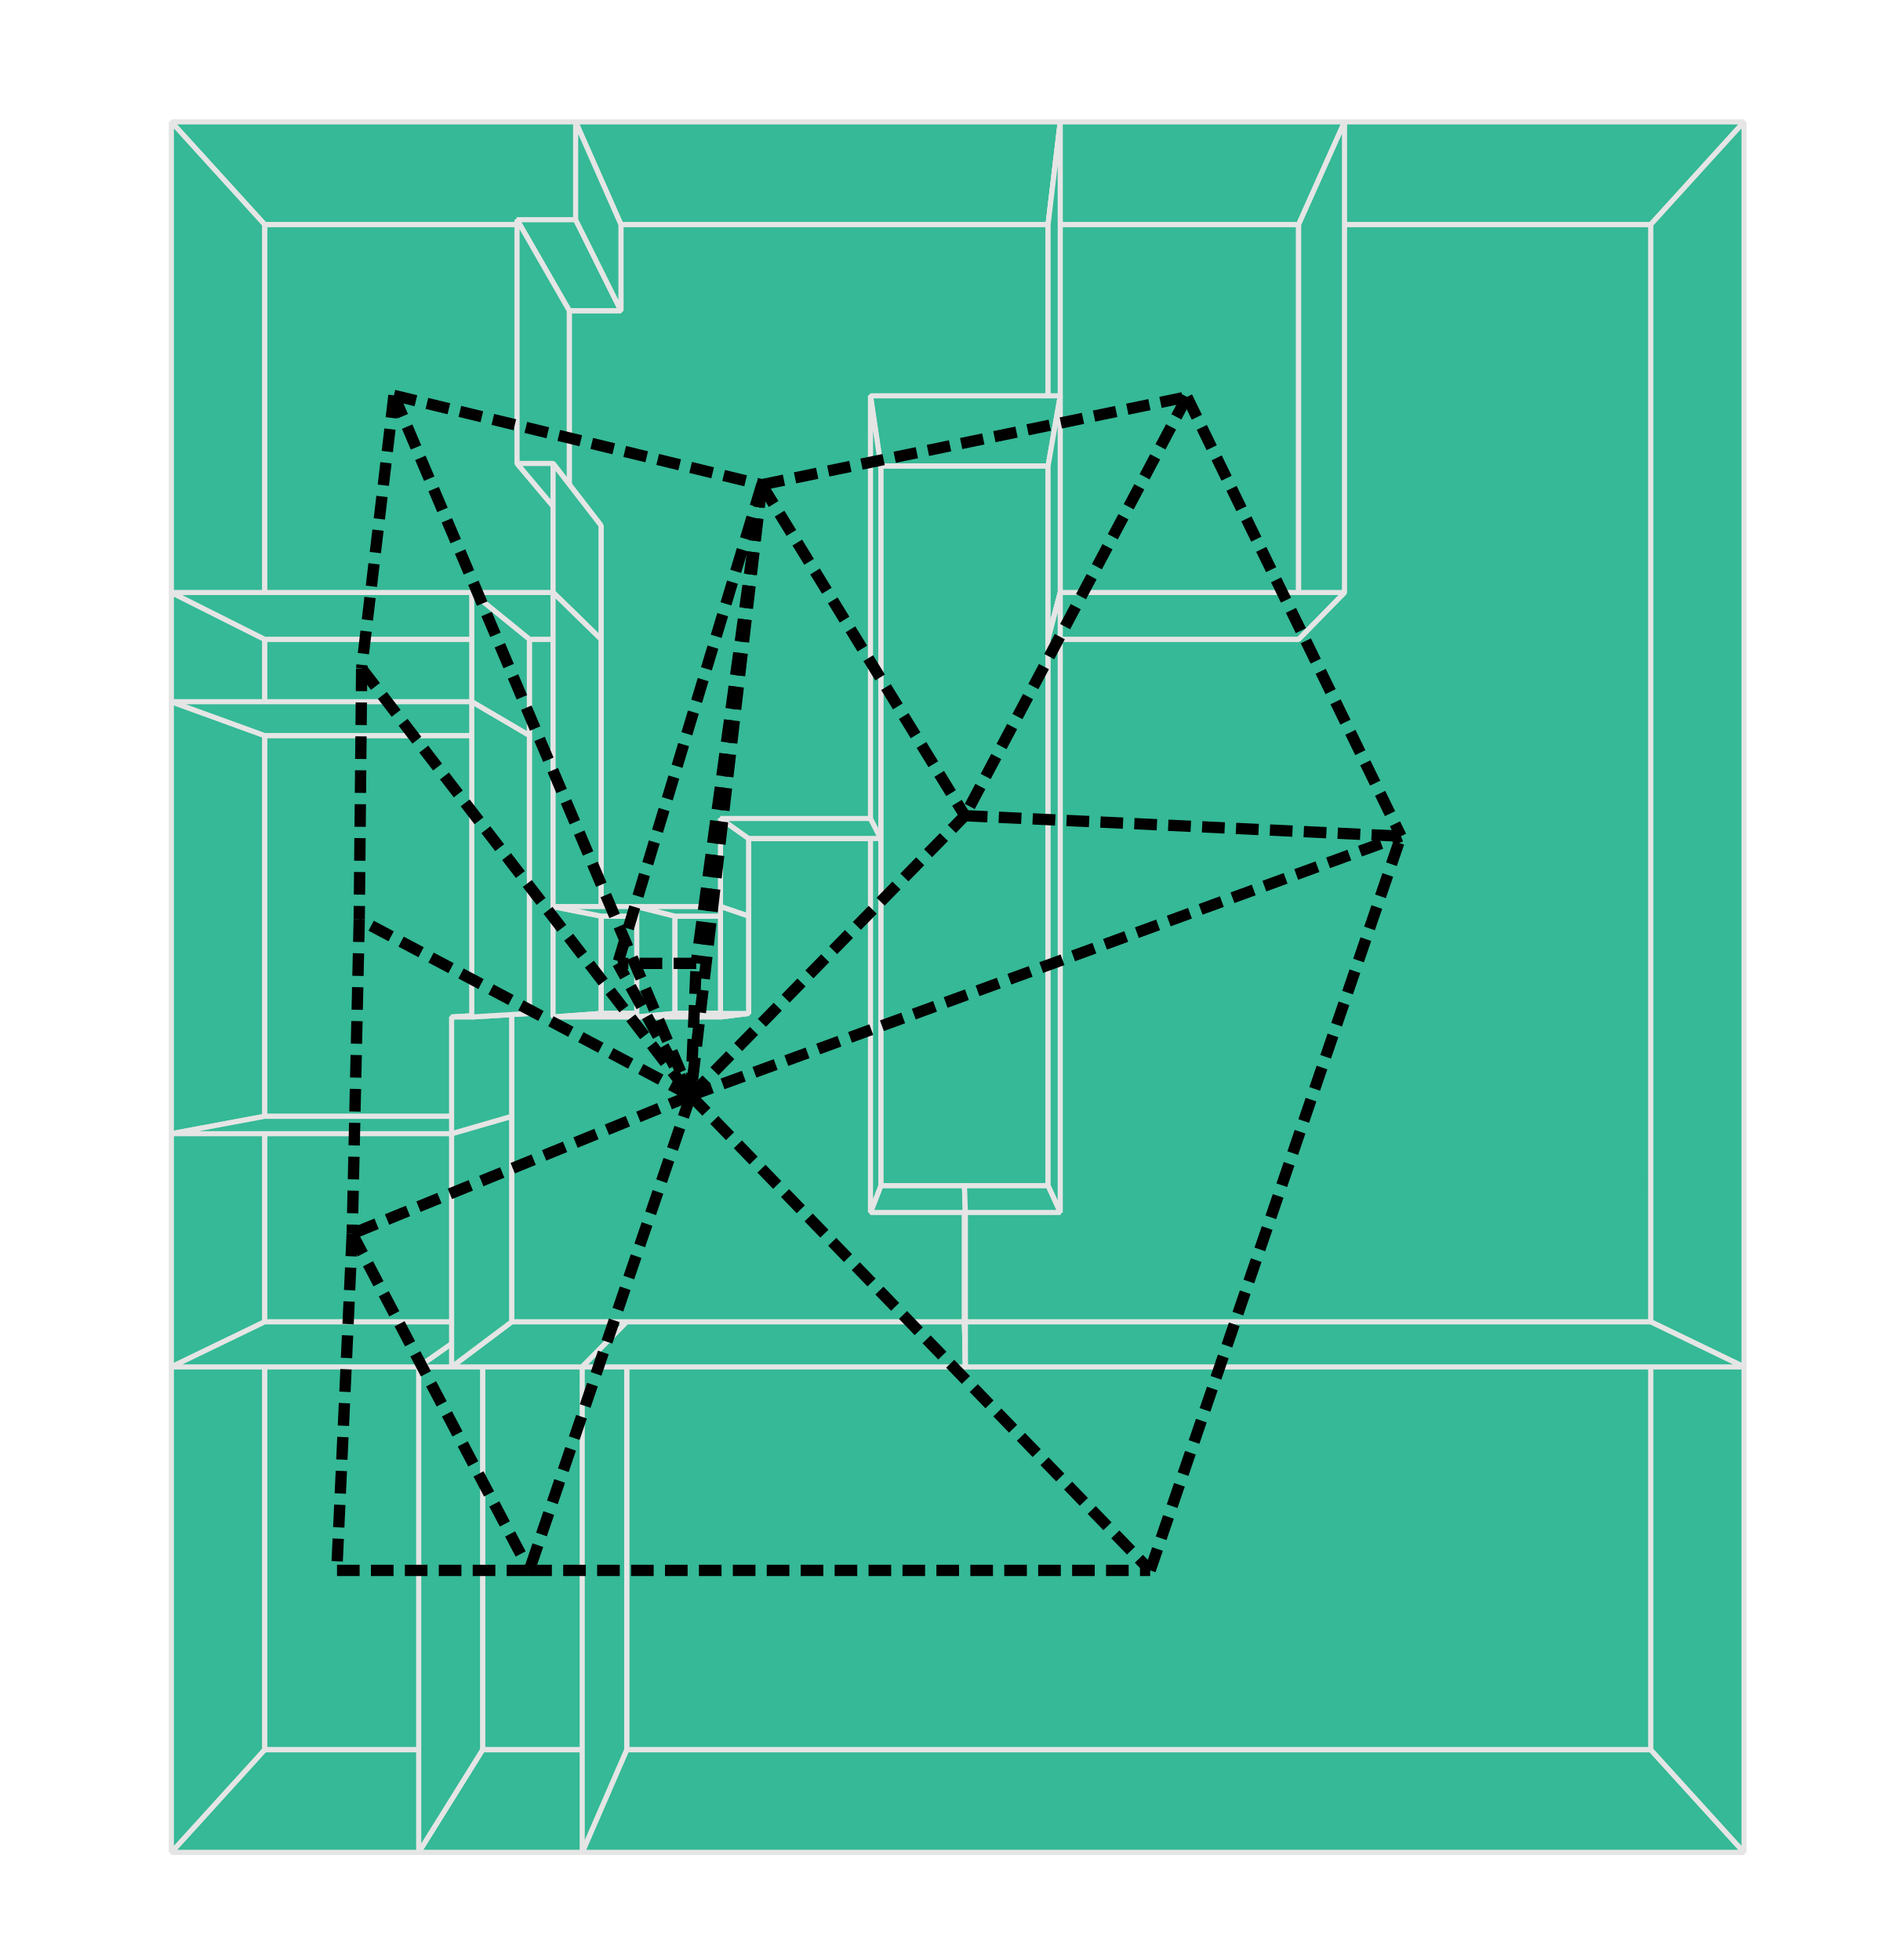
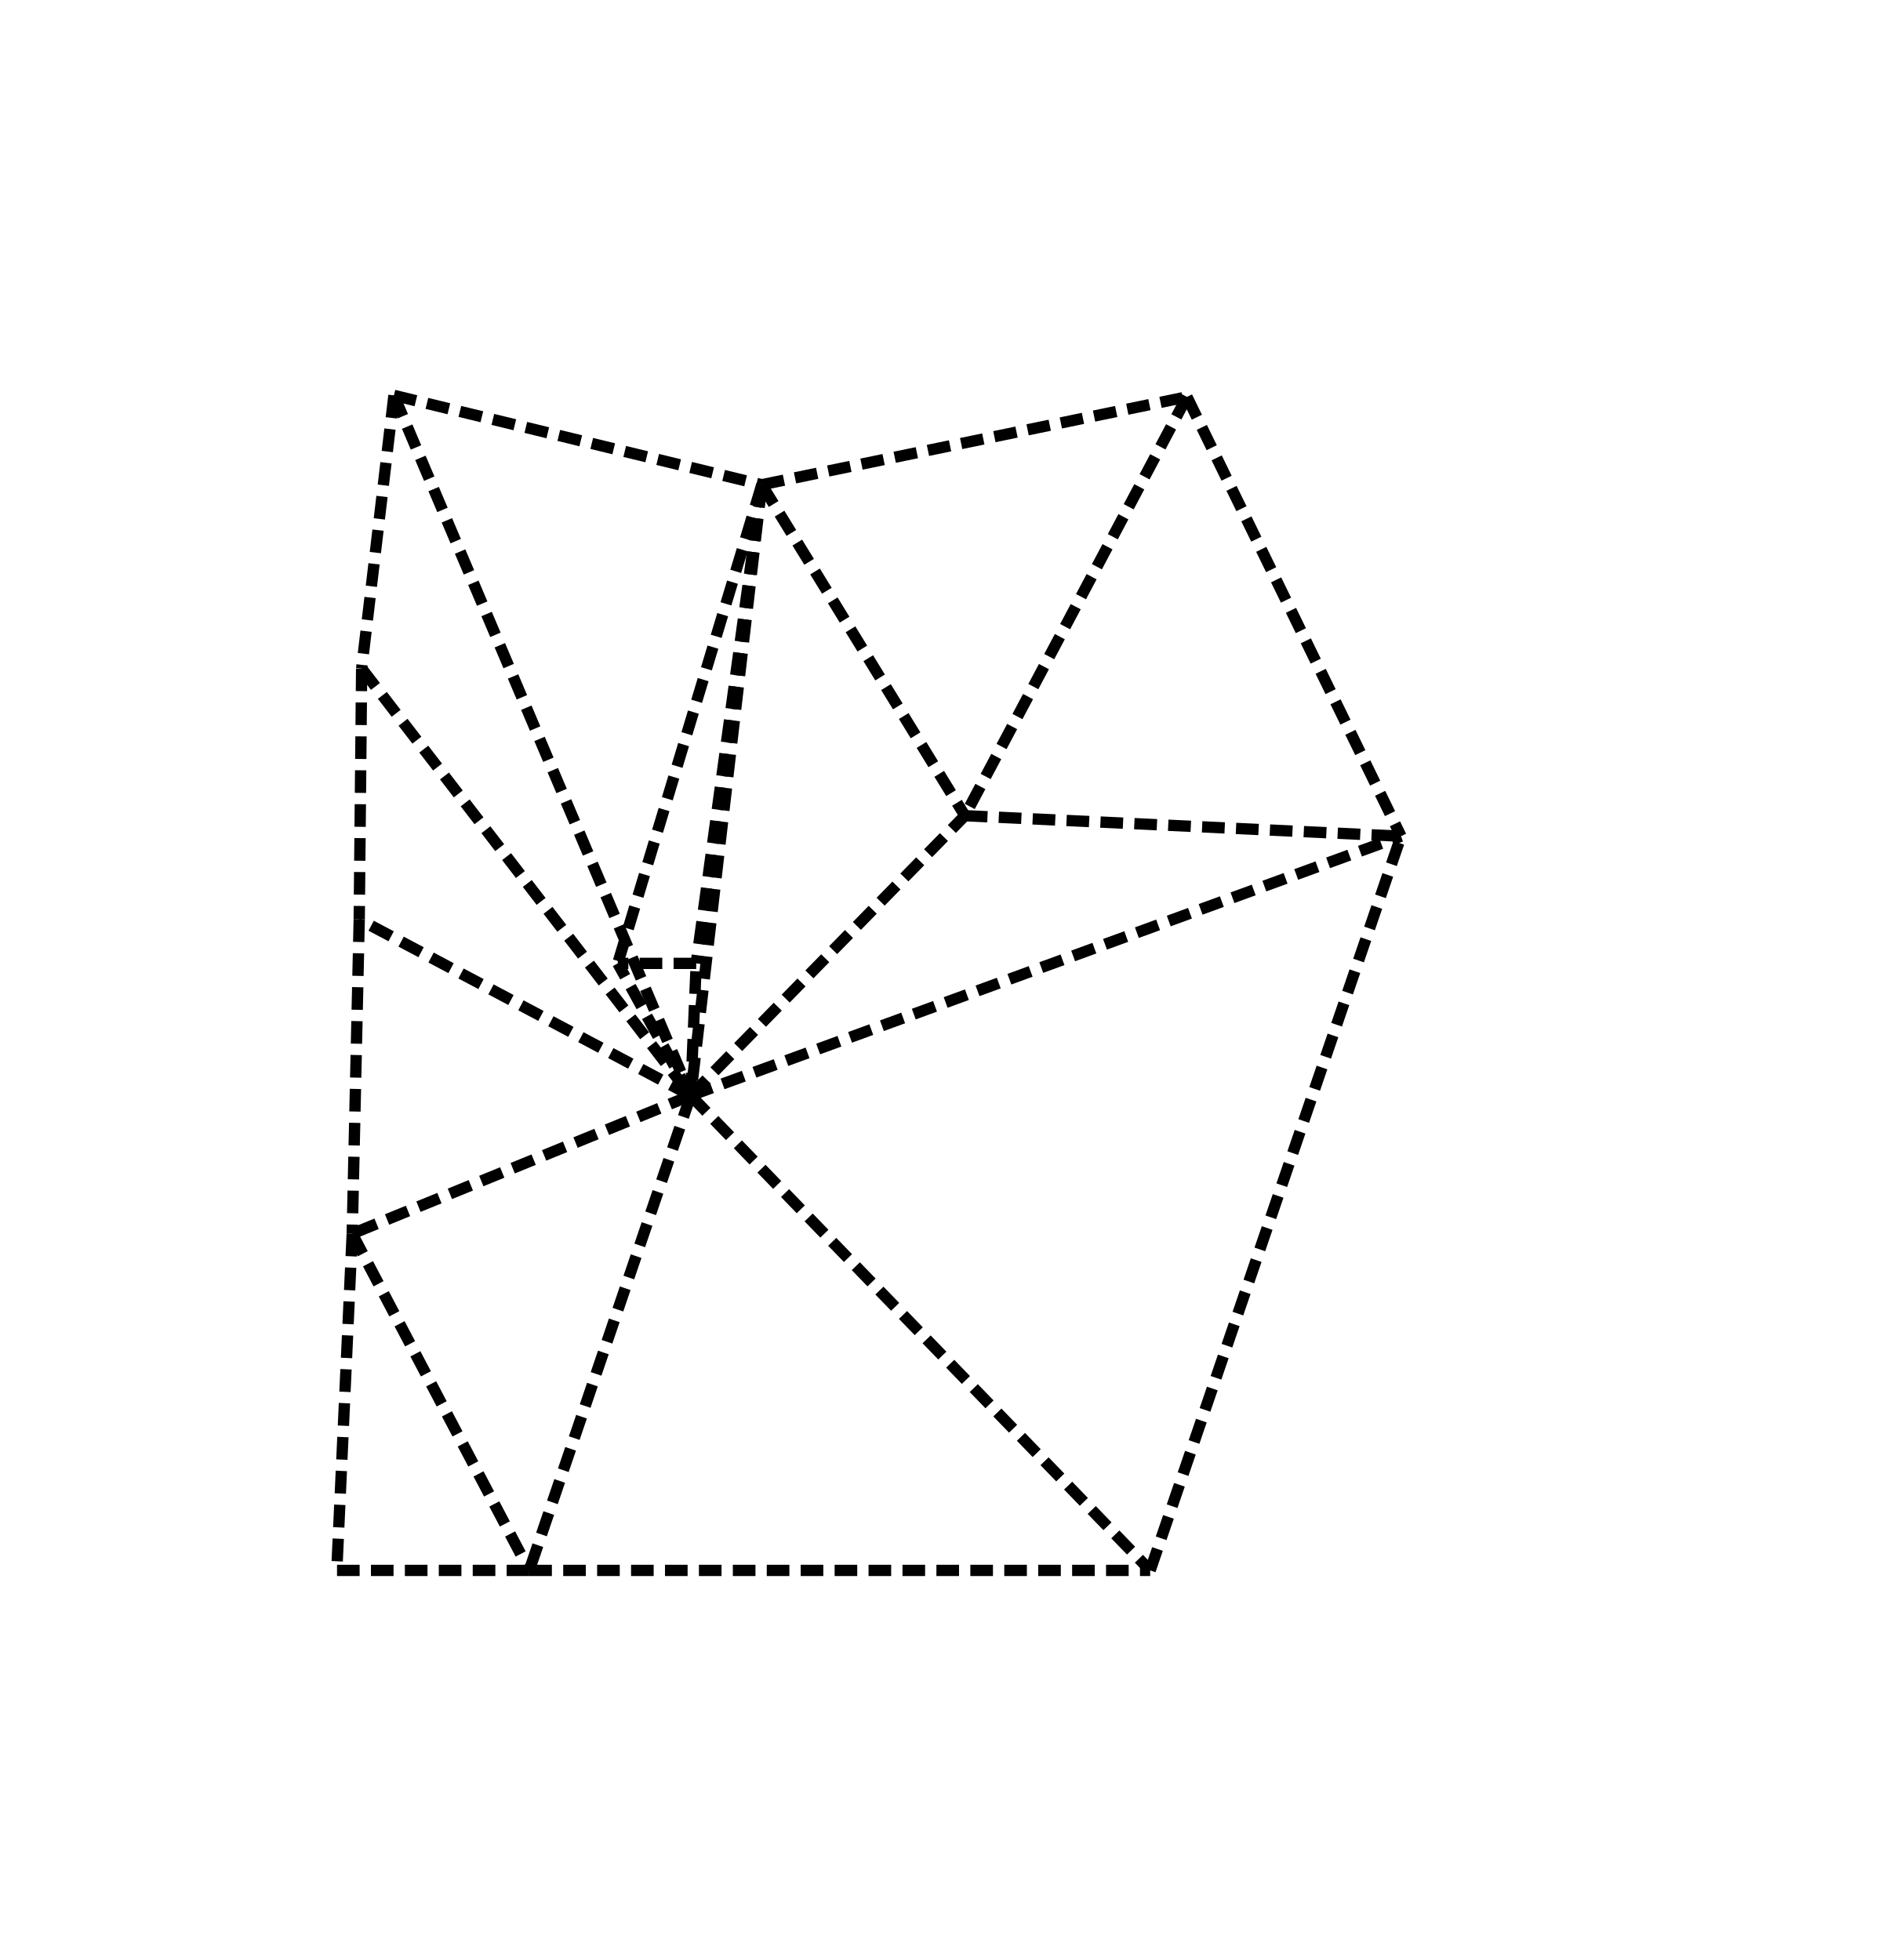
<svg xmlns="http://www.w3.org/2000/svg" width="370.27mm" height="381.37mm" version="1.1" id="svg204">
  <defs id="defs2" />
-   <g id="g144" style="fill:#35b996;fill-opacity:1;stroke:#e5e5e5;stroke-opacity:1;stroke-width:3.78;stroke-dasharray:none">
-     <polygon points=" 354.83 1286.784 194.535 1286.785 194.534 972.121 354.83 972.121 " style="mix-blend-mode:normal;fill:#35b996;fill-opacity:1;stroke:#e5e5e5;stroke-opacity:1;stroke-width:3.78;stroke-linecap:butt;stroke-linejoin:bevel;paint-order:markers fill stroke;stroke-dasharray:none" id="polygon4" />
-     <polygon points=" 194.535 165.084 456.538 165.084 456.538 228.496 418.558 228.496 418.558 386.488 441.898 386.487 441.898 470.129 389.215 470.128 194.534 470.128 " style="mix-blend-mode:normal;fill:#35b996;fill-opacity:1;stroke:#e5e5e5;stroke-opacity:1;stroke-width:3.78;stroke-linecap:butt;stroke-linejoin:bevel;paint-order:markers fill stroke;stroke-dasharray:none" id="polygon6" />
-     <polygon points=" 389.215 470.128 389.215 540.934 194.535 540.934 194.534 470.128 " style="mix-blend-mode:normal;fill:#35b996;fill-opacity:1;stroke:#e5e5e5;stroke-opacity:1;stroke-width:3.78;stroke-linecap:butt;stroke-linejoin:bevel;paint-order:markers fill stroke;stroke-dasharray:none" id="polygon8" />
-     <polygon points=" 460.798 1286.785 354.83 1286.784 354.83 972.121 376.164 972.121 460.799 972.121 " style="mix-blend-mode:normal;fill:#35b996;fill-opacity:1;stroke:#e5e5e5;stroke-opacity:1;stroke-width:3.78;stroke-linecap:butt;stroke-linejoin:bevel;paint-order:markers fill stroke;stroke-dasharray:none" id="polygon10" />
-     <polygon points=" 376.164 820.955 376.164 972.121 354.83 972.121 194.534 972.121 194.534 820.955 " style="mix-blend-mode:normal;fill:#35b996;fill-opacity:1;stroke:#e5e5e5;stroke-opacity:1;stroke-width:3.78;stroke-linecap:butt;stroke-linejoin:bevel;paint-order:markers fill stroke;stroke-dasharray:none" id="polygon12" />
-     <polygon points=" 389.215 540.934 389.215 745.294 376.165 745.294 376.164 820.955 194.534 820.955 194.535 540.934 " style="mix-blend-mode:normal;fill:#35b996;fill-opacity:1;stroke:#e5e5e5;stroke-opacity:1;stroke-width:3.78;stroke-linecap:butt;stroke-linejoin:bevel;paint-order:markers fill stroke;stroke-dasharray:none" id="polygon14" />
-     <polygon points=" 770.588 165.084 954.805 165.084 954.806 470.128 770.588 470.128 770.588 342.651 " style="mix-blend-mode:normal;fill:#35b996;fill-opacity:1;stroke:#e5e5e5;stroke-opacity:1;stroke-width:3.78;stroke-linecap:butt;stroke-linejoin:bevel;paint-order:markers fill stroke;stroke-dasharray:none" id="polygon16" />
-     <polygon points=" 1213.717 1286.785 460.798 1286.785 460.799 972.121 709.1 972.121 1213.718 972.121 " style="mix-blend-mode:normal;fill:#35b996;fill-opacity:1;stroke:#e5e5e5;stroke-opacity:1;stroke-width:3.78;stroke-linecap:butt;stroke-linejoin:bevel;paint-order:markers fill stroke;stroke-dasharray:none" id="polygon18" />
-     <polygon points=" 354.83 1286.784 307.839 1362.235 125.98 1362.236 194.535 1286.785 " style="mix-blend-mode:normal;fill:#35b996;fill-opacity:1;stroke:#e5e5e5;stroke-opacity:1;stroke-width:3.78;stroke-linecap:butt;stroke-linejoin:bevel;paint-order:markers fill stroke;stroke-dasharray:none" id="polygon20" />
-     <polygon points=" 441.898 745.294 441.898 673.723 496.15 673.723 496.15 745.294 " style="mix-blend-mode:normal;fill:#35b996;fill-opacity:1;stroke:#e5e5e5;stroke-opacity:1;stroke-width:3.78;stroke-linecap:butt;stroke-linejoin:bevel;paint-order:markers fill stroke;stroke-dasharray:none" id="polygon22" />
-     <polygon points=" 550.402 745.294 496.15 745.294 496.15 673.723 550.402 673.723 " style="mix-blend-mode:normal;fill:#35b996;fill-opacity:1;stroke:#e5e5e5;stroke-opacity:1;stroke-width:3.78;stroke-linecap:butt;stroke-linejoin:bevel;paint-order:markers fill stroke;stroke-dasharray:none" id="polygon24" />
-     <polygon points=" 1213.717 165.084 1213.718 972.121 709.1 972.121 709.1 872.014 770.588 872.015 770.588 470.128 954.806 470.128 954.805 165.084 " style="mix-blend-mode:normal;fill:#35b996;fill-opacity:1;stroke:#e5e5e5;stroke-opacity:1;stroke-width:3.78;stroke-linecap:butt;stroke-linejoin:bevel;paint-order:markers fill stroke;stroke-dasharray:none" id="polygon26" />
-     <polygon points=" 441.898 470.129 441.898 673.723 441.898 745.294 496.15 745.294 550.402 745.294 550.402 673.723 550.402 616.629 647.612 616.629 647.612 872.014 709.1 872.014 709.1 972.121 460.799 972.121 376.164 972.121 376.164 820.955 376.165 745.294 389.215 745.294 389.215 540.934 389.215 470.128 " style="mix-blend-mode:normal;fill:#35b996;fill-opacity:1;stroke:#e5e5e5;stroke-opacity:1;stroke-width:3.78;stroke-linecap:butt;stroke-linejoin:bevel;paint-order:markers fill stroke;stroke-dasharray:none" id="polygon28" />
-     <polygon points=" 456.538 165.084 770.588 165.084 770.588 342.651 647.612 342.651 647.612 616.629 550.402 616.629 550.402 673.723 496.15 673.723 441.898 673.723 441.898 470.129 441.898 386.487 418.558 386.488 418.558 228.496 456.538 228.496 " style="mix-blend-mode:normal;fill:#35b996;fill-opacity:1;stroke:#e5e5e5;stroke-opacity:1;stroke-width:3.78;stroke-linecap:butt;stroke-linejoin:bevel;paint-order:markers fill stroke;stroke-dasharray:none" id="polygon30" />
-     <polygon points=" 709.1 872.014 647.612 872.014 647.612 616.629 647.612 342.651 770.588 342.651 770.588 470.128 770.588 872.015 " style="mix-blend-mode:normal;fill:#35b996;fill-opacity:1;stroke:#e5e5e5;stroke-opacity:1;stroke-width:3.78;stroke-linecap:butt;stroke-linejoin:bevel;paint-order:markers fill stroke;stroke-dasharray:none" id="polygon32" />
-     <polygon points=" 954.805 165.084 988.529 89.633 1282.271 89.633 1213.717 165.084 " style="mix-blend-mode:normal;fill:#35b996;fill-opacity:1;stroke:#e5e5e5;stroke-opacity:1;stroke-width:3.78;stroke-linecap:butt;stroke-linejoin:bevel;paint-order:markers fill stroke;stroke-dasharray:none" id="polygon34" />
-     <polygon points=" 194.535 165.084 125.981 89.633 423.23 89.633 456.538 165.084 " style="mix-blend-mode:normal;fill:#35b996;fill-opacity:1;stroke:#e5e5e5;stroke-opacity:1;stroke-width:3.78;stroke-linecap:butt;stroke-linejoin:bevel;paint-order:markers fill stroke;stroke-dasharray:none" id="polygon36" />
-     <polygon points=" 460.798 1286.785 428.064 1362.236 307.839 1362.235 354.83 1286.784 " style="mix-blend-mode:normal;fill:#35b996;fill-opacity:1;stroke:#e5e5e5;stroke-opacity:1;stroke-width:3.78;stroke-linecap:butt;stroke-linejoin:bevel;paint-order:markers fill stroke;stroke-dasharray:none" id="polygon38" />
-     <polygon points=" 1213.717 1286.785 1282.272 1362.236 428.064 1362.236 460.798 1286.785 " style="mix-blend-mode:normal;fill:#35b996;fill-opacity:1;stroke:#e5e5e5;stroke-opacity:1;stroke-width:3.78;stroke-linecap:butt;stroke-linejoin:bevel;paint-order:markers fill stroke;stroke-dasharray:none" id="polygon40" />
-     <polygon points=" 194.535 165.084 194.534 470.128 125.98 435.715 125.981 89.633 " style="mix-blend-mode:normal;fill:#35b996;fill-opacity:1;stroke:#e5e5e5;stroke-opacity:1;stroke-width:3.78;stroke-linecap:butt;stroke-linejoin:bevel;paint-order:markers fill stroke;stroke-dasharray:none" id="polygon42" />
-     <polygon points=" 194.535 1286.785 125.98 1362.236 125.981 1005.24 194.534 972.121 " style="mix-blend-mode:normal;fill:#35b996;fill-opacity:1;stroke:#e5e5e5;stroke-opacity:1;stroke-width:3.78;stroke-linecap:butt;stroke-linejoin:bevel;paint-order:markers fill stroke;stroke-dasharray:none" id="polygon44" />
-     <polygon points=" 1213.717 165.084 1282.271 89.633 1282.271 1005.24 1213.718 972.121 " style="mix-blend-mode:normal;fill:#35b996;fill-opacity:1;stroke:#e5e5e5;stroke-opacity:1;stroke-width:3.78;stroke-linecap:butt;stroke-linejoin:bevel;paint-order:markers fill stroke;stroke-dasharray:none" id="polygon46" />
-     <polygon points=" 1213.718 972.121 1282.271 1005.24 1282.272 1362.236 1213.717 1286.785 " style="mix-blend-mode:normal;fill:#35b996;fill-opacity:1;stroke:#e5e5e5;stroke-opacity:1;stroke-width:3.78;stroke-linecap:butt;stroke-linejoin:bevel;paint-order:markers fill stroke;stroke-dasharray:none" id="polygon48" />
-     <polygon points=" 456.538 165.084 423.23 89.633 779.529 89.633 770.588 165.084 " style="mix-blend-mode:normal;fill:#35b996;fill-opacity:1;stroke:#e5e5e5;stroke-opacity:1;stroke-width:3.78;stroke-linecap:butt;stroke-linejoin:bevel;paint-order:markers fill stroke;stroke-dasharray:none" id="polygon50" />
-     <polygon points=" 770.588 165.084 779.529 89.633 988.529 89.633 954.805 165.084 " style="mix-blend-mode:normal;fill:#35b996;fill-opacity:1;stroke:#e5e5e5;stroke-opacity:1;stroke-width:3.78;stroke-linecap:butt;stroke-linejoin:bevel;paint-order:markers fill stroke;stroke-dasharray:none" id="polygon52" />
-     <polygon points=" 456.538 228.496 423.23 161.575 380.141 161.575 418.558 228.496 " style="mix-blend-mode:normal;fill:#35b996;fill-opacity:1;stroke:#e5e5e5;stroke-opacity:1;stroke-width:3.78;stroke-linecap:butt;stroke-linejoin:bevel;paint-order:markers fill stroke;stroke-dasharray:none" id="polygon54" />
-     <polygon points=" 456.538 165.084 423.23 89.633 423.23 161.575 456.538 228.496 " style="mix-blend-mode:normal;fill:#35b996;fill-opacity:1;stroke:#e5e5e5;stroke-opacity:1;stroke-width:3.78;stroke-linecap:butt;stroke-linejoin:bevel;paint-order:markers fill stroke;stroke-dasharray:none" id="polygon56" />
-     <polygon points=" 194.535 540.934 125.98 516.045 125.98 435.715 194.534 470.128 " style="mix-blend-mode:normal;fill:#35b996;fill-opacity:1;stroke:#e5e5e5;stroke-opacity:1;stroke-width:3.78;stroke-linecap:butt;stroke-linejoin:bevel;paint-order:markers fill stroke;stroke-dasharray:none" id="polygon58" />
-     <polygon points=" 194.534 972.121 125.981 1005.24 125.98 833.738 194.534 820.955 " style="mix-blend-mode:normal;fill:#35b996;fill-opacity:1;stroke:#e5e5e5;stroke-opacity:1;stroke-width:3.78;stroke-linecap:butt;stroke-linejoin:bevel;paint-order:markers fill stroke;stroke-dasharray:none" id="polygon60" />
-     <polygon points=" 194.534 820.955 125.98 833.738 125.98 516.045 194.535 540.934 " style="mix-blend-mode:normal;fill:#35b996;fill-opacity:1;stroke:#e5e5e5;stroke-opacity:1;stroke-width:3.78;stroke-linecap:butt;stroke-linejoin:bevel;paint-order:markers fill stroke;stroke-dasharray:none" id="polygon62" />
-     <polygon points=" 418.558 228.496 380.141 161.575 380.141 340.822 418.558 386.488 " style="mix-blend-mode:normal;fill:#35b996;fill-opacity:1;stroke:#e5e5e5;stroke-opacity:1;stroke-width:3.78;stroke-linecap:butt;stroke-linejoin:bevel;paint-order:markers fill stroke;stroke-dasharray:none" id="polygon64" />
-     <polygon points=" 418.558 386.488 380.141 340.822 406.621 340.822 441.898 386.487 " style="mix-blend-mode:normal;fill:#35b996;fill-opacity:1;stroke:#e5e5e5;stroke-opacity:1;stroke-width:3.78;stroke-linecap:butt;stroke-linejoin:bevel;paint-order:markers fill stroke;stroke-dasharray:none" id="polygon66" />
-     <polygon points=" 354.83 1286.784 354.83 972.121 307.839 1005.24 307.839 1362.235 " style="mix-blend-mode:normal;fill:#35b996;fill-opacity:1;stroke:#e5e5e5;stroke-opacity:1;stroke-width:3.78;stroke-linecap:butt;stroke-linejoin:bevel;paint-order:markers fill stroke;stroke-dasharray:none" id="polygon68" />
-     <polygon points=" 354.83 972.121 307.839 1005.24 125.981 1005.24 194.534 972.121 " style="mix-blend-mode:normal;fill:#35b996;fill-opacity:1;stroke:#e5e5e5;stroke-opacity:1;stroke-width:3.78;stroke-linecap:butt;stroke-linejoin:bevel;paint-order:markers fill stroke;stroke-dasharray:none" id="polygon70" />
-     <polygon points=" 376.164 972.121 332.043 1005.24 307.839 1005.24 354.83 972.121 " style="mix-blend-mode:normal;fill:#35b996;fill-opacity:1;stroke:#e5e5e5;stroke-opacity:1;stroke-width:3.78;stroke-linecap:butt;stroke-linejoin:bevel;paint-order:markers fill stroke;stroke-dasharray:none" id="polygon72" />
-     <polygon points=" 389.215 470.128 346.851 435.715 125.98 435.715 194.534 470.128 " style="mix-blend-mode:normal;fill:#35b996;fill-opacity:1;stroke:#e5e5e5;stroke-opacity:1;stroke-width:3.78;stroke-linecap:butt;stroke-linejoin:bevel;paint-order:markers fill stroke;stroke-dasharray:none" id="polygon74" />
-     <polygon points=" 770.588 342.651 770.588 165.084 779.529 89.633 779.529 291.088 " style="mix-blend-mode:normal;fill:#35b996;fill-opacity:1;stroke:#e5e5e5;stroke-opacity:1;stroke-width:3.78;stroke-linecap:butt;stroke-linejoin:bevel;paint-order:markers fill stroke;stroke-dasharray:none" id="polygon76" />
-     <polygon points=" 770.588 342.651 779.529 291.088 640.009 291.088 647.612 342.651 " style="mix-blend-mode:normal;fill:#35b996;fill-opacity:1;stroke:#e5e5e5;stroke-opacity:1;stroke-width:3.78;stroke-linecap:butt;stroke-linejoin:bevel;paint-order:markers fill stroke;stroke-dasharray:none" id="polygon78" />
-     <polygon points=" 441.898 386.487 406.621 340.822 406.621 435.715 441.898 470.129 " style="mix-blend-mode:normal;fill:#35b996;fill-opacity:1;stroke:#e5e5e5;stroke-opacity:1;stroke-width:3.78;stroke-linecap:butt;stroke-linejoin:bevel;paint-order:markers fill stroke;stroke-dasharray:none" id="polygon80" />
-     <polygon points=" 441.898 470.129 406.621 435.715 346.851 435.715 389.215 470.128 " style="mix-blend-mode:normal;fill:#35b996;fill-opacity:1;stroke:#e5e5e5;stroke-opacity:1;stroke-width:3.78;stroke-linecap:butt;stroke-linejoin:bevel;paint-order:markers fill stroke;stroke-dasharray:none" id="polygon82" />
-     <polygon points=" 389.215 540.934 346.85 516.046 125.98 516.045 194.535 540.934 " style="mix-blend-mode:normal;fill:#35b996;fill-opacity:1;stroke:#e5e5e5;stroke-opacity:1;stroke-width:3.78;stroke-linecap:butt;stroke-linejoin:bevel;paint-order:markers fill stroke;stroke-dasharray:none" id="polygon84" />
-     <polygon points=" 389.215 470.128 389.215 540.934 346.85 516.046 346.851 435.715 " style="mix-blend-mode:normal;fill:#35b996;fill-opacity:1;stroke:#e5e5e5;stroke-opacity:1;stroke-width:3.78;stroke-linecap:butt;stroke-linejoin:bevel;paint-order:markers fill stroke;stroke-dasharray:none" id="polygon86" />
-     <polygon points=" 954.806 470.128 988.529 435.715 988.529 89.633 954.805 165.084 " style="mix-blend-mode:normal;fill:#35b996;fill-opacity:1;stroke:#e5e5e5;stroke-opacity:1;stroke-width:3.78;stroke-linecap:butt;stroke-linejoin:bevel;paint-order:markers fill stroke;stroke-dasharray:none" id="polygon88" />
-     <polygon points=" 376.164 972.121 460.799 972.121 428.064 1005.24 332.043 1005.24 " style="mix-blend-mode:normal;fill:#35b996;fill-opacity:1;stroke:#e5e5e5;stroke-opacity:1;stroke-width:3.78;stroke-linecap:butt;stroke-linejoin:bevel;paint-order:markers fill stroke;stroke-dasharray:none" id="polygon90" />
-     <polygon points=" 460.799 972.121 428.064 1005.24 428.064 1362.236 460.798 1286.785 " style="mix-blend-mode:normal;fill:#35b996;fill-opacity:1;stroke:#e5e5e5;stroke-opacity:1;stroke-width:3.78;stroke-linecap:butt;stroke-linejoin:bevel;paint-order:markers fill stroke;stroke-dasharray:none" id="polygon92" />
-     <polygon points=" 376.164 820.955 332.043 833.738 125.98 833.738 194.534 820.955 " style="mix-blend-mode:normal;fill:#35b996;fill-opacity:1;stroke:#e5e5e5;stroke-opacity:1;stroke-width:3.78;stroke-linecap:butt;stroke-linejoin:bevel;paint-order:markers fill stroke;stroke-dasharray:none" id="polygon94" />
-     <polygon points=" 376.164 820.955 376.164 972.121 332.043 1005.24 332.043 833.738 " style="mix-blend-mode:normal;fill:#35b996;fill-opacity:1;stroke:#e5e5e5;stroke-opacity:1;stroke-width:3.78;stroke-linecap:butt;stroke-linejoin:bevel;paint-order:markers fill stroke;stroke-dasharray:none" id="polygon96" />
-     <polygon points=" 376.165 745.294 376.164 820.955 332.043 833.738 332.043 747.899 " style="mix-blend-mode:normal;fill:#35b996;fill-opacity:1;stroke:#e5e5e5;stroke-opacity:1;stroke-width:3.78;stroke-linecap:butt;stroke-linejoin:bevel;paint-order:markers fill stroke;stroke-dasharray:none" id="polygon98" />
-     <polygon points=" 389.215 745.294 376.165 745.294 332.043 747.899 346.85 747.899 " style="mix-blend-mode:normal;fill:#35b996;fill-opacity:1;stroke:#e5e5e5;stroke-opacity:1;stroke-width:3.78;stroke-linecap:butt;stroke-linejoin:bevel;paint-order:markers fill stroke;stroke-dasharray:none" id="polygon100" />
-     <polygon points=" 389.215 540.934 389.215 745.294 346.85 747.899 346.85 516.046 " style="mix-blend-mode:normal;fill:#35b996;fill-opacity:1;stroke:#e5e5e5;stroke-opacity:1;stroke-width:3.78;stroke-linecap:butt;stroke-linejoin:bevel;paint-order:markers fill stroke;stroke-dasharray:none" id="polygon102" />
-     <polygon points=" 441.898 673.723 406.62 666.699 406.621 435.715 441.898 470.129 " style="mix-blend-mode:normal;fill:#35b996;fill-opacity:1;stroke:#e5e5e5;stroke-opacity:1;stroke-width:3.78;stroke-linecap:butt;stroke-linejoin:bevel;paint-order:markers fill stroke;stroke-dasharray:none" id="polygon104" />
-     <polygon points=" 770.588 470.128 779.529 435.715 779.529 291.088 770.588 342.651 " style="mix-blend-mode:normal;fill:#35b996;fill-opacity:1;stroke:#e5e5e5;stroke-opacity:1;stroke-width:3.78;stroke-linecap:butt;stroke-linejoin:bevel;paint-order:markers fill stroke;stroke-dasharray:none" id="polygon106" />
-     <polygon points=" 770.588 470.128 779.529 435.715 988.529 435.715 954.806 470.128 " style="mix-blend-mode:normal;fill:#35b996;fill-opacity:1;stroke:#e5e5e5;stroke-opacity:1;stroke-width:3.78;stroke-linecap:butt;stroke-linejoin:bevel;paint-order:markers fill stroke;stroke-dasharray:none" id="polygon108" />
-     <polygon points=" 441.898 745.294 441.898 673.723 406.62 666.699 406.62 747.899 " style="mix-blend-mode:normal;fill:#35b996;fill-opacity:1;stroke:#e5e5e5;stroke-opacity:1;stroke-width:3.78;stroke-linecap:butt;stroke-linejoin:bevel;paint-order:markers fill stroke;stroke-dasharray:none" id="polygon110" />
-     <polygon points=" 460.799 972.121 709.1 972.121 709.769 1005.24 428.064 1005.24 " style="mix-blend-mode:normal;fill:#35b996;fill-opacity:1;stroke:#e5e5e5;stroke-opacity:1;stroke-width:3.78;stroke-linecap:butt;stroke-linejoin:bevel;paint-order:markers fill stroke;stroke-dasharray:none" id="polygon112" />
-     <polygon points=" 709.1 972.121 709.769 1005.24 1282.271 1005.24 1213.718 972.121 " style="mix-blend-mode:normal;fill:#35b996;fill-opacity:1;stroke:#e5e5e5;stroke-opacity:1;stroke-width:3.78;stroke-linecap:butt;stroke-linejoin:bevel;paint-order:markers fill stroke;stroke-dasharray:none" id="polygon114" />
-     <polygon points=" 496.15 673.723 468.171 666.699 406.62 666.699 441.898 673.723 " style="mix-blend-mode:normal;fill:#35b996;fill-opacity:1;stroke:#e5e5e5;stroke-opacity:1;stroke-width:3.78;stroke-linecap:butt;stroke-linejoin:bevel;paint-order:markers fill stroke;stroke-dasharray:none" id="polygon116" />
-     <polygon points=" 441.898 745.294 496.15 745.294 468.171 747.899 406.62 747.899 " style="mix-blend-mode:normal;fill:#35b996;fill-opacity:1;stroke:#e5e5e5;stroke-opacity:1;stroke-width:3.78;stroke-linecap:butt;stroke-linejoin:bevel;paint-order:markers fill stroke;stroke-dasharray:none" id="polygon118" />
-     <polygon points=" 496.15 745.294 496.15 673.723 468.171 666.699 468.171 747.899 " style="mix-blend-mode:normal;fill:#35b996;fill-opacity:1;stroke:#e5e5e5;stroke-opacity:1;stroke-width:3.78;stroke-linecap:butt;stroke-linejoin:bevel;paint-order:markers fill stroke;stroke-dasharray:none" id="polygon120" />
-     <polygon points=" 550.402 673.723 529.721 666.699 468.171 666.699 496.15 673.723 " style="mix-blend-mode:normal;fill:#35b996;fill-opacity:1;stroke:#e5e5e5;stroke-opacity:1;stroke-width:3.78;stroke-linecap:butt;stroke-linejoin:bevel;paint-order:markers fill stroke;stroke-dasharray:none" id="polygon122" />
-     <polygon points=" 550.402 616.629 529.721 601.924 529.721 666.699 550.402 673.723 " style="mix-blend-mode:normal;fill:#35b996;fill-opacity:1;stroke:#e5e5e5;stroke-opacity:1;stroke-width:3.78;stroke-linecap:butt;stroke-linejoin:bevel;paint-order:markers fill stroke;stroke-dasharray:none" id="polygon124" />
-     <polygon points=" 770.588 872.015 779.529 891.667 779.529 435.715 770.588 470.128 " style="mix-blend-mode:normal;fill:#35b996;fill-opacity:1;stroke:#e5e5e5;stroke-opacity:1;stroke-width:3.78;stroke-linecap:butt;stroke-linejoin:bevel;paint-order:markers fill stroke;stroke-dasharray:none" id="polygon126" />
-     <polygon points=" 550.402 673.723 550.402 745.294 529.721 747.899 529.721 666.699 " style="mix-blend-mode:normal;fill:#35b996;fill-opacity:1;stroke:#e5e5e5;stroke-opacity:1;stroke-width:3.78;stroke-linecap:butt;stroke-linejoin:bevel;paint-order:markers fill stroke;stroke-dasharray:none" id="polygon128" />
-     <polygon points=" 550.402 745.294 529.721 747.899 468.171 747.899 496.15 745.294 " style="mix-blend-mode:normal;fill:#35b996;fill-opacity:1;stroke:#e5e5e5;stroke-opacity:1;stroke-width:3.78;stroke-linecap:butt;stroke-linejoin:bevel;paint-order:markers fill stroke;stroke-dasharray:none" id="polygon130" />
-     <polygon points=" 709.1 972.121 709.1 872.014 709.769 891.667 709.769 1005.24 " style="mix-blend-mode:normal;fill:#35b996;fill-opacity:1;stroke:#e5e5e5;stroke-opacity:1;stroke-width:3.78;stroke-linecap:butt;stroke-linejoin:bevel;paint-order:markers fill stroke;stroke-dasharray:none" id="polygon132" />
-     <polygon points=" 709.1 872.014 647.612 872.014 640.009 891.667 709.769 891.667 " style="mix-blend-mode:normal;fill:#35b996;fill-opacity:1;stroke:#e5e5e5;stroke-opacity:1;stroke-width:3.78;stroke-linecap:butt;stroke-linejoin:bevel;paint-order:markers fill stroke;stroke-dasharray:none" id="polygon134" />
-     <polygon points=" 709.1 872.014 709.769 891.667 779.529 891.667 770.588 872.015 " style="mix-blend-mode:normal;fill:#35b996;fill-opacity:1;stroke:#e5e5e5;stroke-opacity:1;stroke-width:3.78;stroke-linecap:butt;stroke-linejoin:bevel;paint-order:markers fill stroke;stroke-dasharray:none" id="polygon136" />
-     <polygon points=" 647.612 872.014 647.612 616.629 640.009 601.924 640.009 891.667 " style="mix-blend-mode:normal;fill:#35b996;fill-opacity:1;stroke:#e5e5e5;stroke-opacity:1;stroke-width:3.78;stroke-linecap:butt;stroke-linejoin:bevel;paint-order:markers fill stroke;stroke-dasharray:none" id="polygon138" />
-     <polygon points=" 647.612 616.629 640.009 601.924 529.721 601.924 550.402 616.629 " style="mix-blend-mode:normal;fill:#35b996;fill-opacity:1;stroke:#e5e5e5;stroke-opacity:1;stroke-width:3.78;stroke-linecap:butt;stroke-linejoin:bevel;paint-order:markers fill stroke;stroke-dasharray:none" id="polygon140" />
-     <polygon points=" 647.612 342.651 640.009 291.088 640.009 601.924 647.612 616.629 " style="mix-blend-mode:normal;fill:#35b996;fill-opacity:1;stroke:#e5e5e5;stroke-opacity:1;stroke-width:3.78;stroke-linecap:butt;stroke-linejoin:bevel;paint-order:markers fill stroke;stroke-dasharray:none" id="polygon142" />
-   </g>
  <g id="g202" style="stroke:#000000;stroke-opacity:1;stroke-width:8.315;stroke-dasharray:16.63,8.315;stroke-dashoffset:0">
    <line x1="389.139" y1="1154.885" x2="247.616" y2="1154.884" style="mix-blend-mode:normal;fill:rgb(255, 255, 255);fill-opacity:1;stroke:#000000;stroke-opacity:1;stroke-width:8.315;stroke-linecap:butt;stroke-linejoin:bevel;paint-order:markers fill stroke;stroke-dasharray:16.63,8.315;stroke-dashoffset:0" id="line146" />
    <line x1="289.633" y1="290.776" x2="265.893" y2="491.639" style="mix-blend-mode:normal;fill:rgb(255, 255, 255);fill-opacity:1;stroke:#000000;stroke-opacity:1;stroke-width:8.315;stroke-linecap:butt;stroke-linejoin:bevel;paint-order:markers fill stroke;stroke-dasharray:16.63,8.315;stroke-dashoffset:0" id="line148" />
    <line x1="258.957" y1="907.29" x2="247.616" y2="1154.884" style="mix-blend-mode:normal;fill:rgb(255, 255, 255);fill-opacity:1;stroke:#000000;stroke-opacity:1;stroke-width:8.315;stroke-linecap:butt;stroke-linejoin:bevel;paint-order:markers fill stroke;stroke-dasharray:16.63,8.315;stroke-dashoffset:0" id="line150" />
    <line x1="258.957" y1="907.29" x2="389.139" y2="1154.885" style="mix-blend-mode:normal;fill:rgb(255, 255, 255);fill-opacity:1;stroke:#000000;stroke-opacity:1;stroke-width:8.315;stroke-linecap:butt;stroke-linejoin:bevel;paint-order:markers fill stroke;stroke-dasharray:16.63,8.315;stroke-dashoffset:0" id="line152" />
    <line x1="389.139" y1="1154.885" x2="845.649" y2="1154.885" style="mix-blend-mode:normal;fill:rgb(255, 255, 255);fill-opacity:1;stroke:#000000;stroke-opacity:1;stroke-width:8.315;stroke-linecap:butt;stroke-linejoin:bevel;paint-order:markers fill stroke;stroke-dasharray:16.63,8.315;stroke-dashoffset:0" id="line154" />
    <line x1="264.113" y1="676.105" x2="258.957" y2="907.29" style="mix-blend-mode:normal;fill:rgb(255, 255, 255);fill-opacity:1;stroke:#000000;stroke-opacity:1;stroke-width:8.315;stroke-linecap:butt;stroke-linejoin:bevel;paint-order:markers fill stroke;stroke-dasharray:16.63,8.315;stroke-dashoffset:0" id="line156" />
    <line x1="265.893" y1="491.639" x2="264.113" y2="676.105" style="mix-blend-mode:normal;fill:rgb(255, 255, 255);fill-opacity:1;stroke:#000000;stroke-opacity:1;stroke-width:8.315;stroke-linecap:butt;stroke-linejoin:bevel;paint-order:markers fill stroke;stroke-dasharray:16.63,8.315;stroke-dashoffset:0" id="line158" />
    <line x1="289.633" y1="290.776" x2="560.1" y2="356.475" style="mix-blend-mode:normal;fill:rgb(255, 255, 255);fill-opacity:1;stroke:#000000;stroke-opacity:1;stroke-width:8.315;stroke-linecap:butt;stroke-linejoin:bevel;paint-order:markers fill stroke;stroke-dasharray:16.63,8.315;stroke-dashoffset:0" id="line160" />
    <line x1="560.1" y1="356.475" x2="872.691" y2="291.87" style="mix-blend-mode:normal;fill:rgb(255, 255, 255);fill-opacity:1;stroke:#000000;stroke-opacity:1;stroke-width:8.315;stroke-linecap:butt;stroke-linejoin:bevel;paint-order:markers fill stroke;stroke-dasharray:16.63,8.315;stroke-dashoffset:0" id="line162" />
    <line x1="845.649" y1="1154.885" x2="1030.08" y2="614.952" style="mix-blend-mode:normal;fill:rgb(255, 255, 255);fill-opacity:1;stroke:#000000;stroke-opacity:1;stroke-width:8.315;stroke-linecap:butt;stroke-linejoin:bevel;paint-order:markers fill stroke;stroke-dasharray:16.63,8.315;stroke-dashoffset:0" id="line164" />
    <line x1="872.691" y1="291.87" x2="1030.08" y2="614.952" style="mix-blend-mode:normal;fill:rgb(255, 255, 255);fill-opacity:1;stroke:#000000;stroke-opacity:1;stroke-width:8.315;stroke-linecap:butt;stroke-linejoin:bevel;paint-order:markers fill stroke;stroke-dasharray:16.63,8.315;stroke-dashoffset:0" id="line166" />
    <line x1="560.1" y1="356.475" x2="454.207" y2="708.473" style="mix-blend-mode:normal;fill:rgb(255, 255, 255);fill-opacity:1;stroke:#000000;stroke-opacity:1;stroke-width:8.315;stroke-linecap:butt;stroke-linejoin:bevel;paint-order:markers fill stroke;stroke-dasharray:16.63,8.315;stroke-dashoffset:0" id="line168" />
    <line x1="265.893" y1="491.639" x2="507.828" y2="805.675" style="mix-blend-mode:normal;fill:rgb(255, 255, 255);fill-opacity:1;stroke:#000000;stroke-opacity:1;stroke-width:8.315;stroke-linecap:butt;stroke-linejoin:bevel;paint-order:markers fill stroke;stroke-dasharray:16.63,8.315;stroke-dashoffset:0" id="line170" />
    <line x1="289.633" y1="290.776" x2="507.828" y2="805.675" style="mix-blend-mode:normal;fill:rgb(255, 255, 255);fill-opacity:1;stroke:#000000;stroke-opacity:1;stroke-width:8.315;stroke-linecap:butt;stroke-linejoin:bevel;paint-order:markers fill stroke;stroke-dasharray:16.63,8.315;stroke-dashoffset:0" id="line172" />
    <line x1="507.828" y1="805.675" x2="258.957" y2="907.29" style="mix-blend-mode:normal;fill:rgb(255, 255, 255);fill-opacity:1;stroke:#000000;stroke-opacity:1;stroke-width:8.315;stroke-linecap:butt;stroke-linejoin:bevel;paint-order:markers fill stroke;stroke-dasharray:16.63,8.315;stroke-dashoffset:0" id="line174" />
    <line x1="507.828" y1="805.675" x2="264.113" y2="676.105" style="mix-blend-mode:normal;fill:rgb(255, 255, 255);fill-opacity:1;stroke:#000000;stroke-opacity:1;stroke-width:8.315;stroke-linecap:butt;stroke-linejoin:bevel;paint-order:markers fill stroke;stroke-dasharray:16.63,8.315;stroke-dashoffset:0" id="line176" />
    <line x1="507.828" y1="805.675" x2="389.139" y2="1154.885" style="mix-blend-mode:normal;fill:rgb(255, 255, 255);fill-opacity:1;stroke:#000000;stroke-opacity:1;stroke-width:8.315;stroke-linecap:butt;stroke-linejoin:bevel;paint-order:markers fill stroke;stroke-dasharray:16.63,8.315;stroke-dashoffset:0" id="line178" />
    <line x1="507.828" y1="805.675" x2="454.207" y2="708.473" style="mix-blend-mode:normal;fill:rgb(255, 255, 255);fill-opacity:1;stroke:#000000;stroke-opacity:1;stroke-width:8.315;stroke-linecap:butt;stroke-linejoin:bevel;paint-order:markers fill stroke;stroke-dasharray:16.63,8.315;stroke-dashoffset:0" id="line180" />
    <line x1="507.828" y1="805.675" x2="845.649" y2="1154.885" style="mix-blend-mode:normal;fill:rgb(255, 255, 255);fill-opacity:1;stroke:#000000;stroke-opacity:1;stroke-width:8.315;stroke-linecap:butt;stroke-linejoin:bevel;paint-order:markers fill stroke;stroke-dasharray:16.63,8.315;stroke-dashoffset:0" id="line182" />
    <line x1="507.828" y1="805.675" x2="1030.08" y2="614.952" style="mix-blend-mode:normal;fill:rgb(255, 255, 255);fill-opacity:1;stroke:#000000;stroke-opacity:1;stroke-width:8.315;stroke-linecap:butt;stroke-linejoin:bevel;paint-order:markers fill stroke;stroke-dasharray:16.63,8.315;stroke-dashoffset:0" id="line184" />
    <line x1="560.1" y1="356.475" x2="507.828" y2="805.675" style="mix-blend-mode:normal;fill:rgb(255, 255, 255);fill-opacity:1;stroke:#000000;stroke-opacity:1;stroke-width:8.315;stroke-linecap:butt;stroke-linejoin:bevel;paint-order:markers fill stroke;stroke-dasharray:16.63,8.315;stroke-dashoffset:0" id="line186" />
    <line x1="507.828" y1="805.675" x2="511.878" y2="708.473" style="mix-blend-mode:normal;fill:rgb(255, 255, 255);fill-opacity:1;stroke:#000000;stroke-opacity:1;stroke-width:8.315;stroke-linecap:butt;stroke-linejoin:bevel;paint-order:markers fill stroke;stroke-dasharray:16.63,8.315;stroke-dashoffset:0" id="line188" />
    <line x1="511.878" y1="708.473" x2="454.207" y2="708.473" style="mix-blend-mode:normal;fill:rgb(255, 255, 255);fill-opacity:1;stroke:#000000;stroke-opacity:1;stroke-width:8.315;stroke-linecap:butt;stroke-linejoin:bevel;paint-order:markers fill stroke;stroke-dasharray:16.63,8.315;stroke-dashoffset:0" id="line190" />
    <line x1="560.1" y1="356.475" x2="511.878" y2="708.473" style="mix-blend-mode:normal;fill:rgb(255, 255, 255);fill-opacity:1;stroke:#000000;stroke-opacity:1;stroke-width:8.315;stroke-linecap:butt;stroke-linejoin:bevel;paint-order:markers fill stroke;stroke-dasharray:16.63,8.315;stroke-dashoffset:0" id="line192" />
    <line x1="507.828" y1="805.675" x2="709.413" y2="599.858" style="mix-blend-mode:normal;fill:rgb(255, 255, 255);fill-opacity:1;stroke:#000000;stroke-opacity:1;stroke-width:8.315;stroke-linecap:butt;stroke-linejoin:bevel;paint-order:markers fill stroke;stroke-dasharray:16.63,8.315;stroke-dashoffset:0" id="line194" />
    <line x1="560.1" y1="356.475" x2="709.413" y2="599.858" style="mix-blend-mode:normal;fill:rgb(255, 255, 255);fill-opacity:1;stroke:#000000;stroke-opacity:1;stroke-width:8.315;stroke-linecap:butt;stroke-linejoin:bevel;paint-order:markers fill stroke;stroke-dasharray:16.63,8.315;stroke-dashoffset:0" id="line196" />
    <line x1="709.413" y1="599.858" x2="1030.08" y2="614.952" style="mix-blend-mode:normal;fill:rgb(255, 255, 255);fill-opacity:1;stroke:#000000;stroke-opacity:1;stroke-width:8.315;stroke-linecap:butt;stroke-linejoin:bevel;paint-order:markers fill stroke;stroke-dasharray:16.63,8.315;stroke-dashoffset:0" id="line198" />
    <line x1="872.691" y1="291.87" x2="709.413" y2="599.858" style="mix-blend-mode:normal;fill:rgb(255, 255, 255);fill-opacity:1;stroke:#000000;stroke-opacity:1;stroke-width:8.315;stroke-linecap:butt;stroke-linejoin:bevel;paint-order:markers fill stroke;stroke-dasharray:16.63,8.315;stroke-dashoffset:0" id="line200" />
  </g>
</svg>
